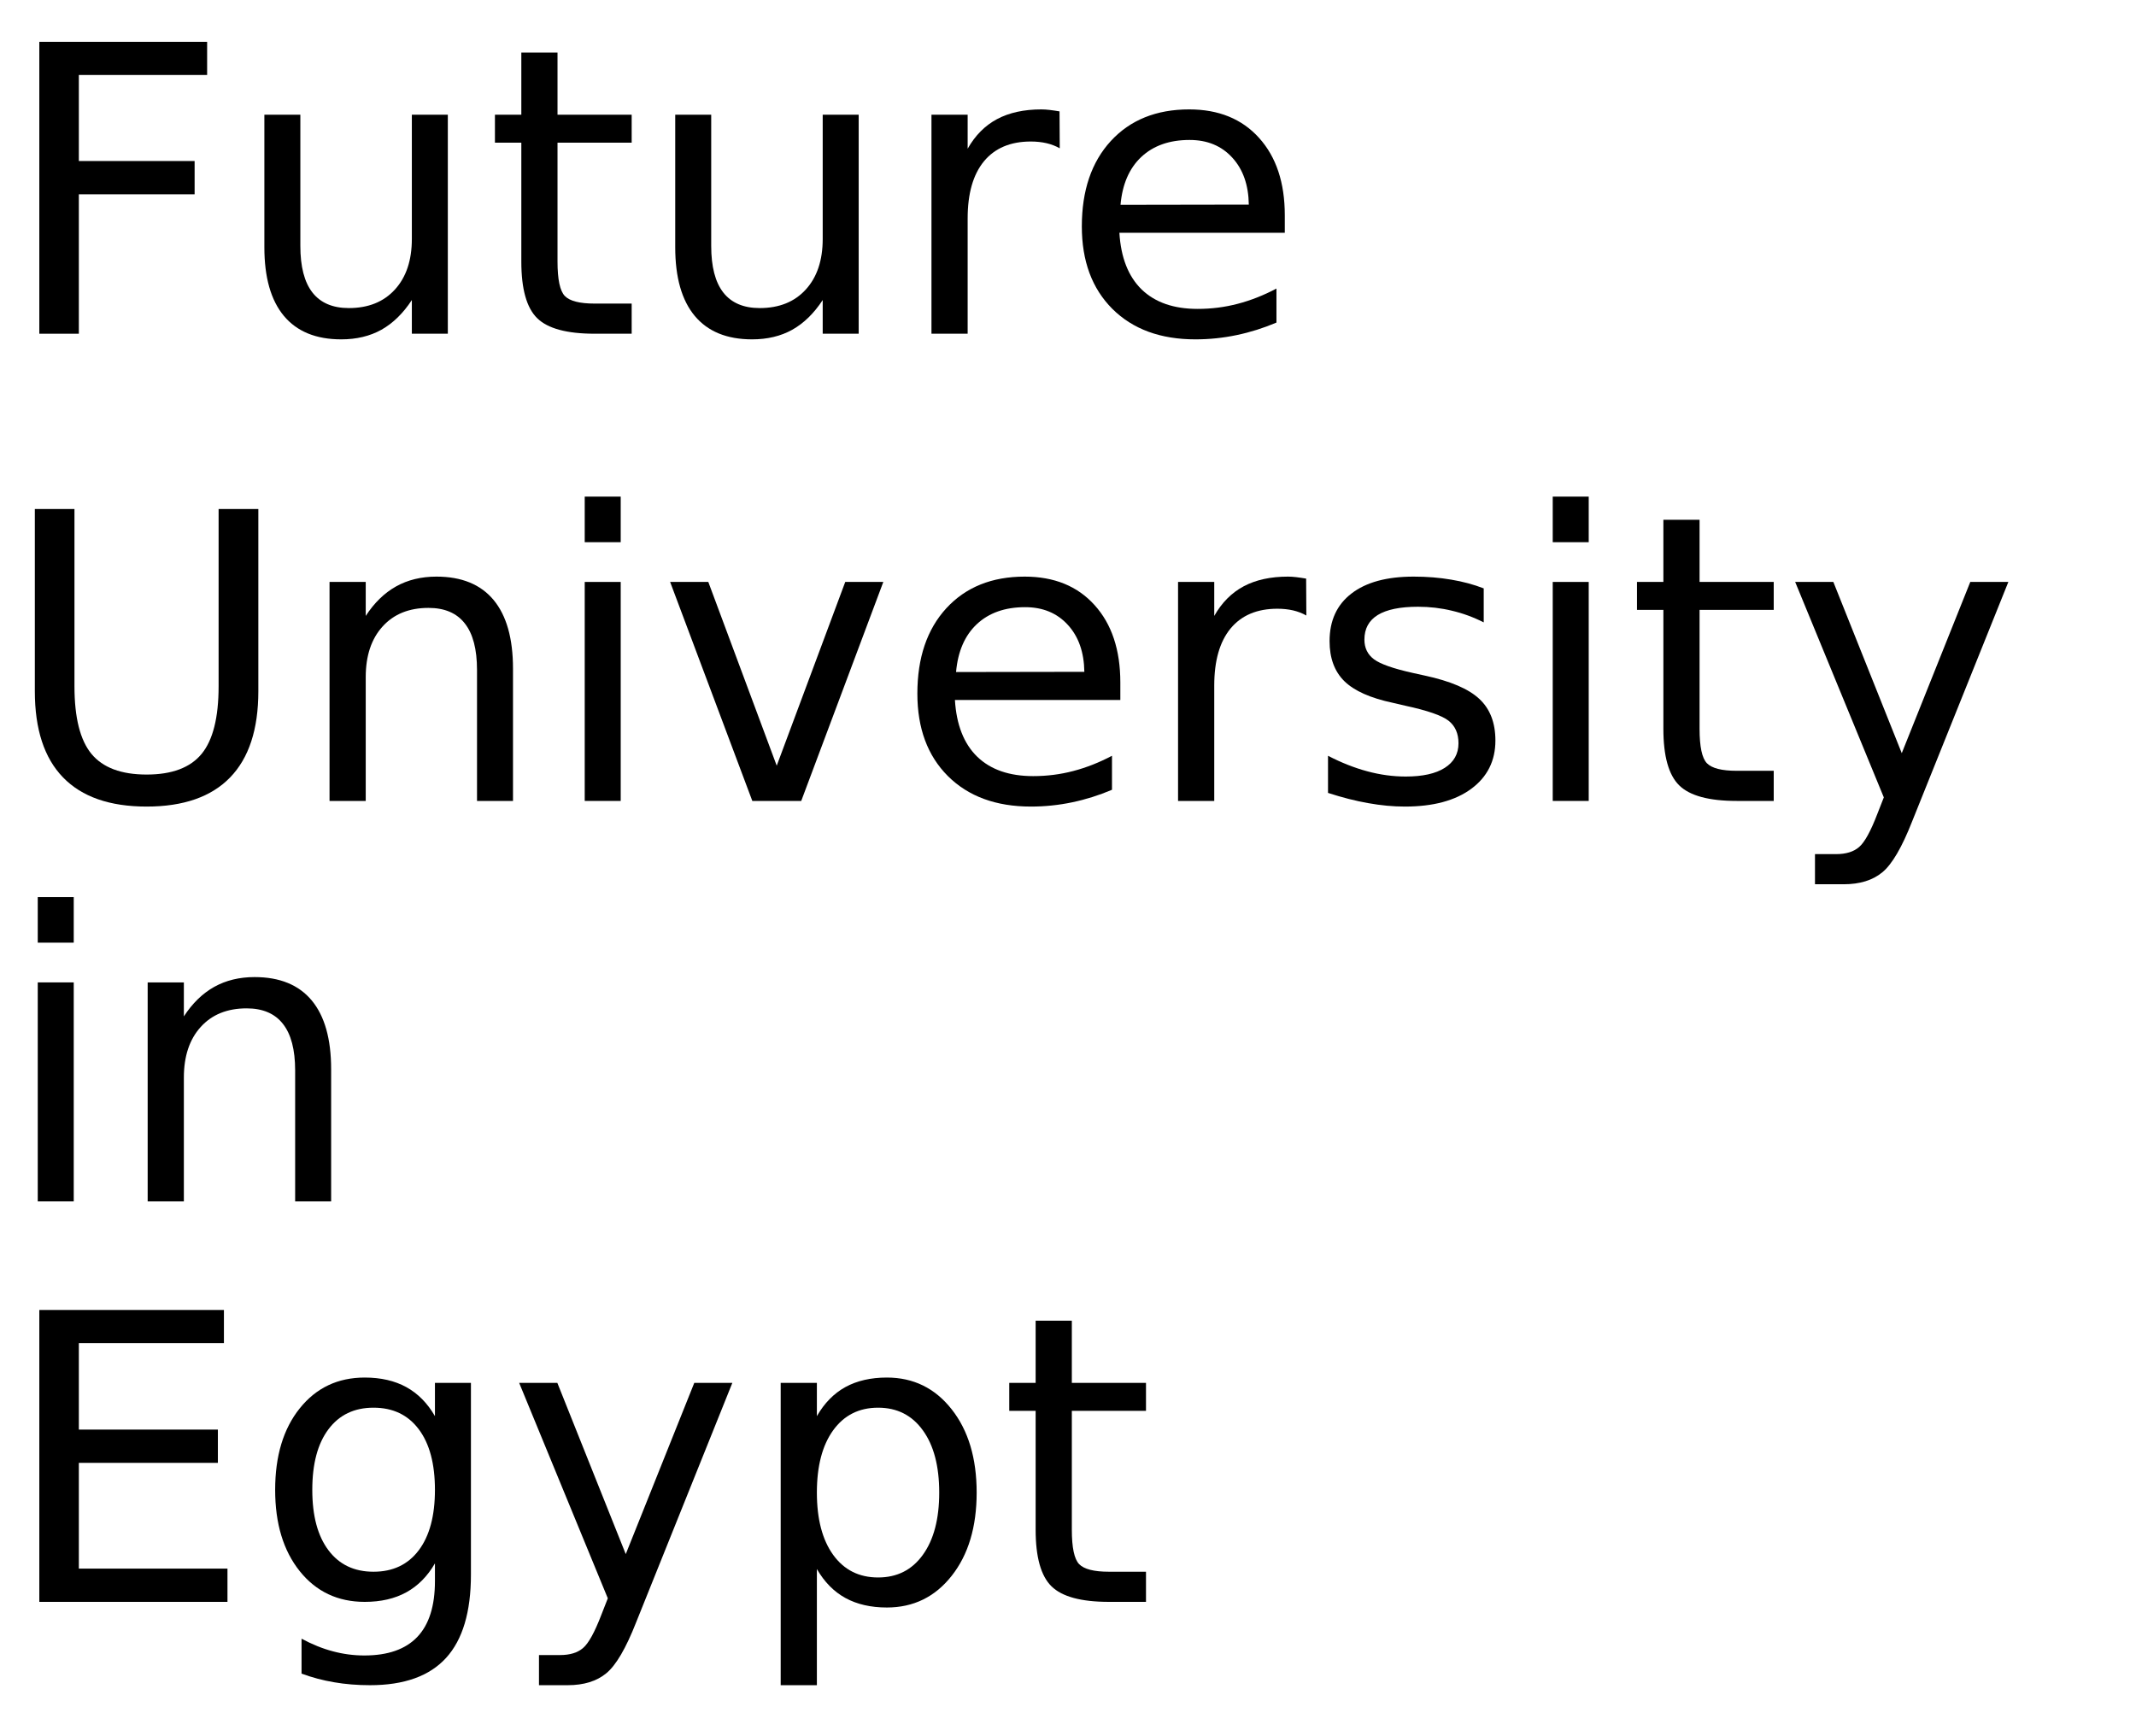
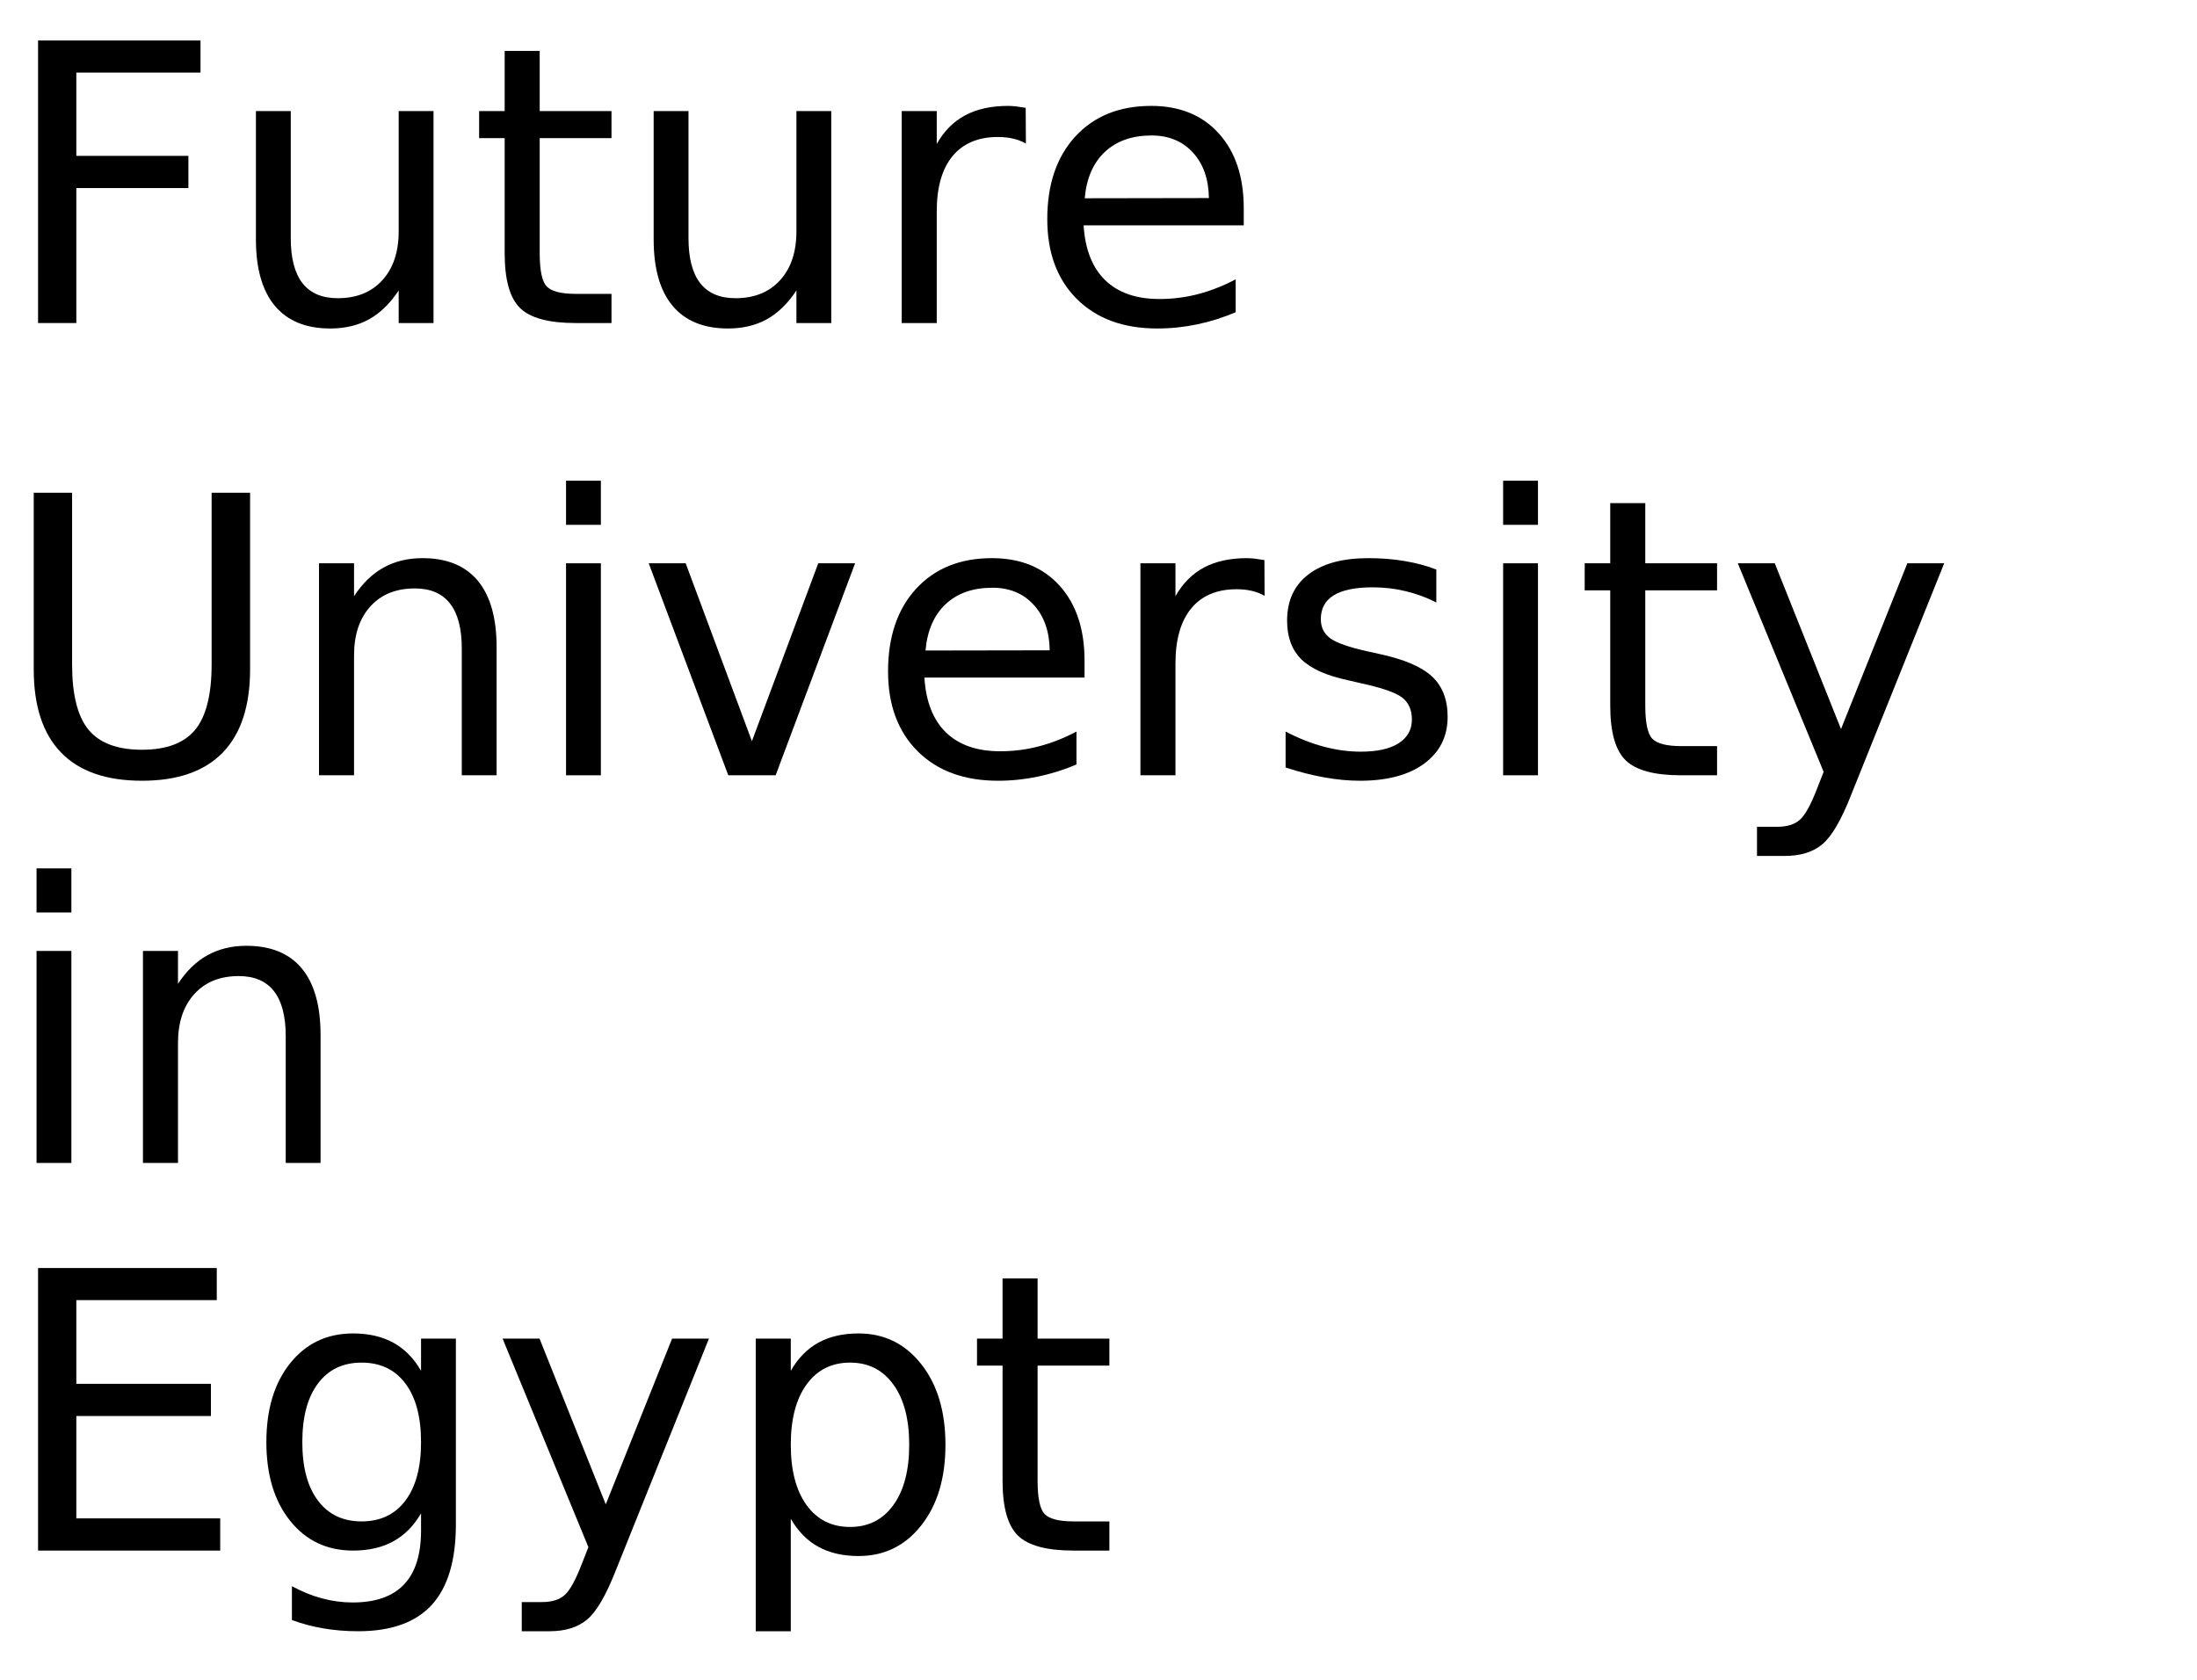
- <svg xmlns="http://www.w3.org/2000/svg" xmlns:xlink="http://www.w3.org/1999/xlink" width="320" height="260" viewBox="0 0 320 260">
+ <svg xmlns="http://www.w3.org/2000/svg" xmlns:xlink="http://www.w3.org/1999/xlink" width="340" height="260" viewBox="0 0 340 260">
  <defs>
    <g>
      <g id="glyph-0-0">
        <path d="M 5.891 -43.734 L 31.031 -43.734 L 31.031 -38.766 L 11.812 -38.766 L 11.812 -25.875 L 29.156 -25.875 L 29.156 -20.891 L 11.812 -20.891 L 11.812 0 L 5.891 0 Z M 5.891 -43.734 " />
      </g>
      <g id="glyph-0-1">
        <path d="M 5.094 -12.953 L 5.094 -32.812 L 10.484 -32.812 L 10.484 -13.156 C 10.484 -10.051 11.086 -7.723 12.297 -6.172 C 13.516 -4.617 15.332 -3.844 17.75 -3.844 C 20.664 -3.844 22.969 -4.77 24.656 -6.625 C 26.344 -8.477 27.188 -11.004 27.188 -14.203 L 27.188 -32.812 L 32.578 -32.812 L 32.578 0 L 27.188 0 L 27.188 -5.047 C 25.875 -3.047 24.352 -1.562 22.625 -0.594 C 20.906 0.363 18.898 0.844 16.609 0.844 C 12.836 0.844 9.973 -0.328 8.016 -2.672 C 6.066 -5.016 5.094 -8.441 5.094 -12.953 Z M 18.656 -33.609 Z M 18.656 -33.609 " />
      </g>
      <g id="glyph-0-2">
        <path d="M 10.984 -42.125 L 10.984 -32.812 L 22.094 -32.812 L 22.094 -28.625 L 10.984 -28.625 L 10.984 -10.812 C 10.984 -8.133 11.348 -6.414 12.078 -5.656 C 12.816 -4.895 14.305 -4.516 16.547 -4.516 L 22.094 -4.516 L 22.094 0 L 16.547 0 C 12.391 0 9.52 -0.773 7.938 -2.328 C 6.352 -3.879 5.562 -6.707 5.562 -10.812 L 5.562 -28.625 L 1.609 -28.625 L 1.609 -32.812 L 5.562 -32.812 L 5.562 -42.125 Z M 10.984 -42.125 " />
      </g>
      <g id="glyph-0-3">
        <path d="M 24.672 -27.781 C 24.066 -28.125 23.406 -28.379 22.688 -28.547 C 21.977 -28.711 21.191 -28.797 20.328 -28.797 C 17.285 -28.797 14.945 -27.805 13.312 -25.828 C 11.688 -23.848 10.875 -21 10.875 -17.281 L 10.875 0 L 5.453 0 L 5.453 -32.812 L 10.875 -32.812 L 10.875 -27.719 C 12 -29.707 13.469 -31.188 15.281 -32.156 C 17.102 -33.125 19.316 -33.609 21.922 -33.609 C 22.285 -33.609 22.691 -33.582 23.141 -33.531 C 23.586 -33.477 24.086 -33.406 24.641 -33.312 Z M 24.672 -27.781 " />
      </g>
      <g id="glyph-0-4">
        <path d="M 33.719 -17.75 L 33.719 -15.125 L 8.938 -15.125 C 9.164 -11.406 10.281 -8.57 12.281 -6.625 C 14.289 -4.688 17.082 -3.719 20.656 -3.719 C 22.727 -3.719 24.734 -3.973 26.672 -4.484 C 28.617 -4.992 30.551 -5.754 32.469 -6.766 L 32.469 -1.672 C 30.531 -0.848 28.547 -0.223 26.516 0.203 C 24.484 0.629 22.422 0.844 20.328 0.844 C 15.098 0.844 10.953 -0.676 7.891 -3.719 C 4.836 -6.77 3.312 -10.891 3.312 -16.078 C 3.312 -21.453 4.758 -25.719 7.656 -28.875 C 10.562 -32.031 14.473 -33.609 19.391 -33.609 C 23.805 -33.609 27.297 -32.188 29.859 -29.344 C 32.43 -26.5 33.719 -22.633 33.719 -17.75 Z M 28.328 -19.344 C 28.285 -22.289 27.457 -24.641 25.844 -26.391 C 24.238 -28.148 22.109 -29.031 19.453 -29.031 C 16.441 -29.031 14.031 -28.18 12.219 -26.484 C 10.414 -24.785 9.379 -22.395 9.109 -19.312 Z M 28.328 -19.344 " />
      </g>
      <g id="glyph-0-5">
        <path d="M 5.219 -43.734 L 11.156 -43.734 L 11.156 -17.172 C 11.156 -12.484 12.004 -9.109 13.703 -7.047 C 15.41 -4.984 18.164 -3.953 21.969 -3.953 C 25.758 -3.953 28.504 -4.984 30.203 -7.047 C 31.898 -9.109 32.75 -12.484 32.75 -17.172 L 32.75 -43.734 L 38.703 -43.734 L 38.703 -16.438 C 38.703 -10.727 37.289 -6.422 34.469 -3.516 C 31.645 -0.609 27.477 0.844 21.969 0.844 C 16.445 0.844 12.273 -0.609 9.453 -3.516 C 6.629 -6.422 5.219 -10.727 5.219 -16.438 Z M 5.219 -43.734 " />
      </g>
      <g id="glyph-0-6">
        <path d="M 32.938 -19.812 L 32.938 0 L 27.547 0 L 27.547 -19.625 C 27.547 -22.727 26.938 -25.051 25.719 -26.594 C 24.508 -28.145 22.695 -28.922 20.281 -28.922 C 17.363 -28.922 15.066 -27.988 13.391 -26.125 C 11.711 -24.27 10.875 -21.742 10.875 -18.547 L 10.875 0 L 5.453 0 L 5.453 -32.812 L 10.875 -32.812 L 10.875 -27.719 C 12.156 -29.688 13.672 -31.16 15.422 -32.141 C 17.172 -33.117 19.188 -33.609 21.469 -33.609 C 25.238 -33.609 28.094 -32.441 30.031 -30.109 C 31.969 -27.773 32.938 -24.344 32.938 -19.812 Z M 32.938 -19.812 " />
      </g>
      <g id="glyph-0-7">
        <path d="M 5.656 -32.812 L 11.047 -32.812 L 11.047 0 L 5.656 0 Z M 5.656 -45.594 L 11.047 -45.594 L 11.047 -38.766 L 5.656 -38.766 Z M 5.656 -45.594 " />
      </g>
      <g id="glyph-0-8">
        <path d="M 1.781 -32.812 L 7.5 -32.812 L 17.75 -5.281 L 28.016 -32.812 L 33.719 -32.812 L 21.422 0 L 14.094 0 Z M 1.781 -32.812 " />
      </g>
      <g id="glyph-0-9">
        <path d="M 26.578 -31.844 L 26.578 -26.75 C 25.047 -27.531 23.457 -28.113 21.812 -28.5 C 20.176 -28.895 18.484 -29.094 16.734 -29.094 C 14.055 -29.094 12.047 -28.68 10.703 -27.859 C 9.367 -27.035 8.703 -25.805 8.703 -24.172 C 8.703 -22.922 9.18 -21.938 10.141 -21.219 C 11.098 -20.508 13.02 -19.832 15.906 -19.188 L 17.75 -18.781 C 21.582 -17.957 24.301 -16.797 25.906 -15.297 C 27.52 -13.805 28.328 -11.723 28.328 -9.047 C 28.328 -6.004 27.117 -3.594 24.703 -1.812 C 22.297 -0.039 18.984 0.844 14.766 0.844 C 13.004 0.844 11.172 0.672 9.266 0.328 C 7.367 -0.004 5.363 -0.516 3.25 -1.203 L 3.25 -6.766 C 5.238 -5.734 7.203 -4.957 9.141 -4.438 C 11.078 -3.914 12.992 -3.656 14.891 -3.656 C 17.422 -3.656 19.367 -4.086 20.734 -4.953 C 22.109 -5.828 22.797 -7.055 22.797 -8.641 C 22.797 -10.109 22.301 -11.234 21.312 -12.016 C 20.32 -12.797 18.16 -13.547 14.828 -14.266 L 12.953 -14.703 C 9.609 -15.41 7.191 -16.488 5.703 -17.938 C 4.223 -19.395 3.484 -21.395 3.484 -23.938 C 3.484 -27.02 4.578 -29.398 6.766 -31.078 C 8.953 -32.766 12.055 -33.609 16.078 -33.609 C 18.078 -33.609 19.953 -33.457 21.703 -33.156 C 23.461 -32.863 25.086 -32.426 26.578 -31.844 Z M 26.578 -31.844 " />
      </g>
      <g id="glyph-0-10">
        <path d="M 19.312 3.047 C 17.781 6.953 16.289 9.5 14.844 10.688 C 13.406 11.883 11.473 12.484 9.047 12.484 L 4.75 12.484 L 4.75 7.969 L 7.906 7.969 C 9.395 7.969 10.547 7.613 11.359 6.906 C 12.18 6.207 13.094 4.551 14.094 1.938 L 15.062 -0.531 L 1.781 -32.812 L 7.5 -32.812 L 17.75 -7.156 L 28.016 -32.812 L 33.719 -32.812 Z M 19.312 3.047 " />
      </g>
      <g id="glyph-0-11">
        <path d="M 5.891 -43.734 L 33.547 -43.734 L 33.547 -38.766 L 11.812 -38.766 L 11.812 -25.812 L 32.641 -25.812 L 32.641 -20.828 L 11.812 -20.828 L 11.812 -4.984 L 34.078 -4.984 L 34.078 0 L 5.891 0 Z M 5.891 -43.734 " />
      </g>
      <g id="glyph-0-12">
        <path d="M 27.25 -16.781 C 27.25 -20.688 26.441 -23.711 24.828 -25.859 C 23.211 -28.016 20.953 -29.094 18.047 -29.094 C 15.16 -29.094 12.91 -28.016 11.297 -25.859 C 9.68 -23.711 8.875 -20.688 8.875 -16.781 C 8.875 -12.895 9.68 -9.879 11.297 -7.734 C 12.91 -5.586 15.16 -4.516 18.047 -4.516 C 20.953 -4.516 23.211 -5.586 24.828 -7.734 C 26.441 -9.879 27.25 -12.895 27.25 -16.781 Z M 32.641 -4.078 C 32.641 1.516 31.398 5.672 28.922 8.391 C 26.441 11.117 22.641 12.484 17.516 12.484 C 15.617 12.484 13.832 12.336 12.156 12.047 C 10.477 11.766 8.848 11.332 7.266 10.75 L 7.266 5.516 C 8.848 6.367 10.41 7 11.953 7.406 C 13.492 7.82 15.066 8.031 16.672 8.031 C 20.203 8.031 22.848 7.102 24.609 5.25 C 26.367 3.406 27.25 0.617 27.25 -3.109 L 27.25 -5.766 C 26.133 -3.836 24.707 -2.395 22.969 -1.438 C 21.227 -0.477 19.148 0 16.734 0 C 12.703 0 9.457 -1.531 7 -4.594 C 4.539 -7.664 3.312 -11.727 3.312 -16.781 C 3.312 -21.863 4.539 -25.938 7 -29 C 9.457 -32.07 12.703 -33.609 16.734 -33.609 C 19.148 -33.609 21.227 -33.129 22.969 -32.172 C 24.707 -31.211 26.133 -29.766 27.25 -27.828 L 27.25 -32.812 L 32.641 -32.812 Z M 32.641 -4.078 " />
      </g>
      <g id="glyph-0-13">
        <path d="M 10.875 -4.922 L 10.875 12.484 L 5.453 12.484 L 5.453 -32.812 L 10.875 -32.812 L 10.875 -27.828 C 12 -29.785 13.426 -31.238 15.156 -32.188 C 16.883 -33.133 18.953 -33.609 21.359 -33.609 C 25.336 -33.609 28.57 -32.023 31.062 -28.859 C 33.562 -25.691 34.812 -21.531 34.812 -16.375 C 34.812 -11.219 33.562 -7.055 31.062 -3.891 C 28.57 -0.734 25.336 0.844 21.359 0.844 C 18.953 0.844 16.883 0.367 15.156 -0.578 C 13.426 -1.523 12 -2.973 10.875 -4.922 Z M 29.203 -16.375 C 29.203 -20.344 28.383 -23.453 26.75 -25.703 C 25.125 -27.961 22.891 -29.094 20.047 -29.094 C 17.191 -29.094 14.945 -27.961 13.312 -25.703 C 11.688 -23.453 10.875 -20.344 10.875 -16.375 C 10.875 -12.414 11.688 -9.305 13.312 -7.047 C 14.945 -4.785 17.191 -3.656 20.047 -3.656 C 22.891 -3.656 25.125 -4.785 26.75 -7.047 C 28.383 -9.305 29.203 -12.414 29.203 -16.375 Z M 29.203 -16.375 " />
      </g>
    </g>
  </defs>
  <g fill="rgb(0%, 0%, 0%)" fill-opacity="1">
    <use xlink:href="#glyph-0-0" x="0" y="50" />
    <use xlink:href="#glyph-0-1" x="34.512" y="50" />
    <use xlink:href="#glyph-0-2" x="72.539" y="50" />
    <use xlink:href="#glyph-0-1" x="96.064" y="50" />
    <use xlink:href="#glyph-0-3" x="134.092" y="50" />
    <use xlink:href="#glyph-0-4" x="158.76" y="50" />
  </g>
  <g fill="rgb(0%, 0%, 0%)" fill-opacity="1">
    <use xlink:href="#glyph-0-5" x="0" y="120" />
    <use xlink:href="#glyph-0-6" x="43.916" y="120" />
    <use xlink:href="#glyph-0-7" x="81.943" y="120" />
    <use xlink:href="#glyph-0-8" x="98.613" y="120" />
    <use xlink:href="#glyph-0-4" x="134.121" y="120" />
    <use xlink:href="#glyph-0-3" x="171.035" y="120" />
    <use xlink:href="#glyph-0-9" x="195.703" y="120" />
    <use xlink:href="#glyph-0-7" x="226.963" y="120" />
    <use xlink:href="#glyph-0-2" x="243.633" y="120" />
    <use xlink:href="#glyph-0-10" x="267.158" y="120" />
  </g>
  <g fill="rgb(0%, 0%, 0%)" fill-opacity="1">
    <use xlink:href="#glyph-0-7" x="0" y="180" />
    <use xlink:href="#glyph-0-6" x="16.67" y="180" />
  </g>
  <g fill="rgb(0%, 0%, 0%)" fill-opacity="1">
    <use xlink:href="#glyph-0-11" x="0" y="240" />
    <use xlink:href="#glyph-0-12" x="37.91" y="240" />
    <use xlink:href="#glyph-0-10" x="75.996" y="240" />
    <use xlink:href="#glyph-0-13" x="111.504" y="240" />
    <use xlink:href="#glyph-0-2" x="149.59" y="240" />
  </g>
</svg>
